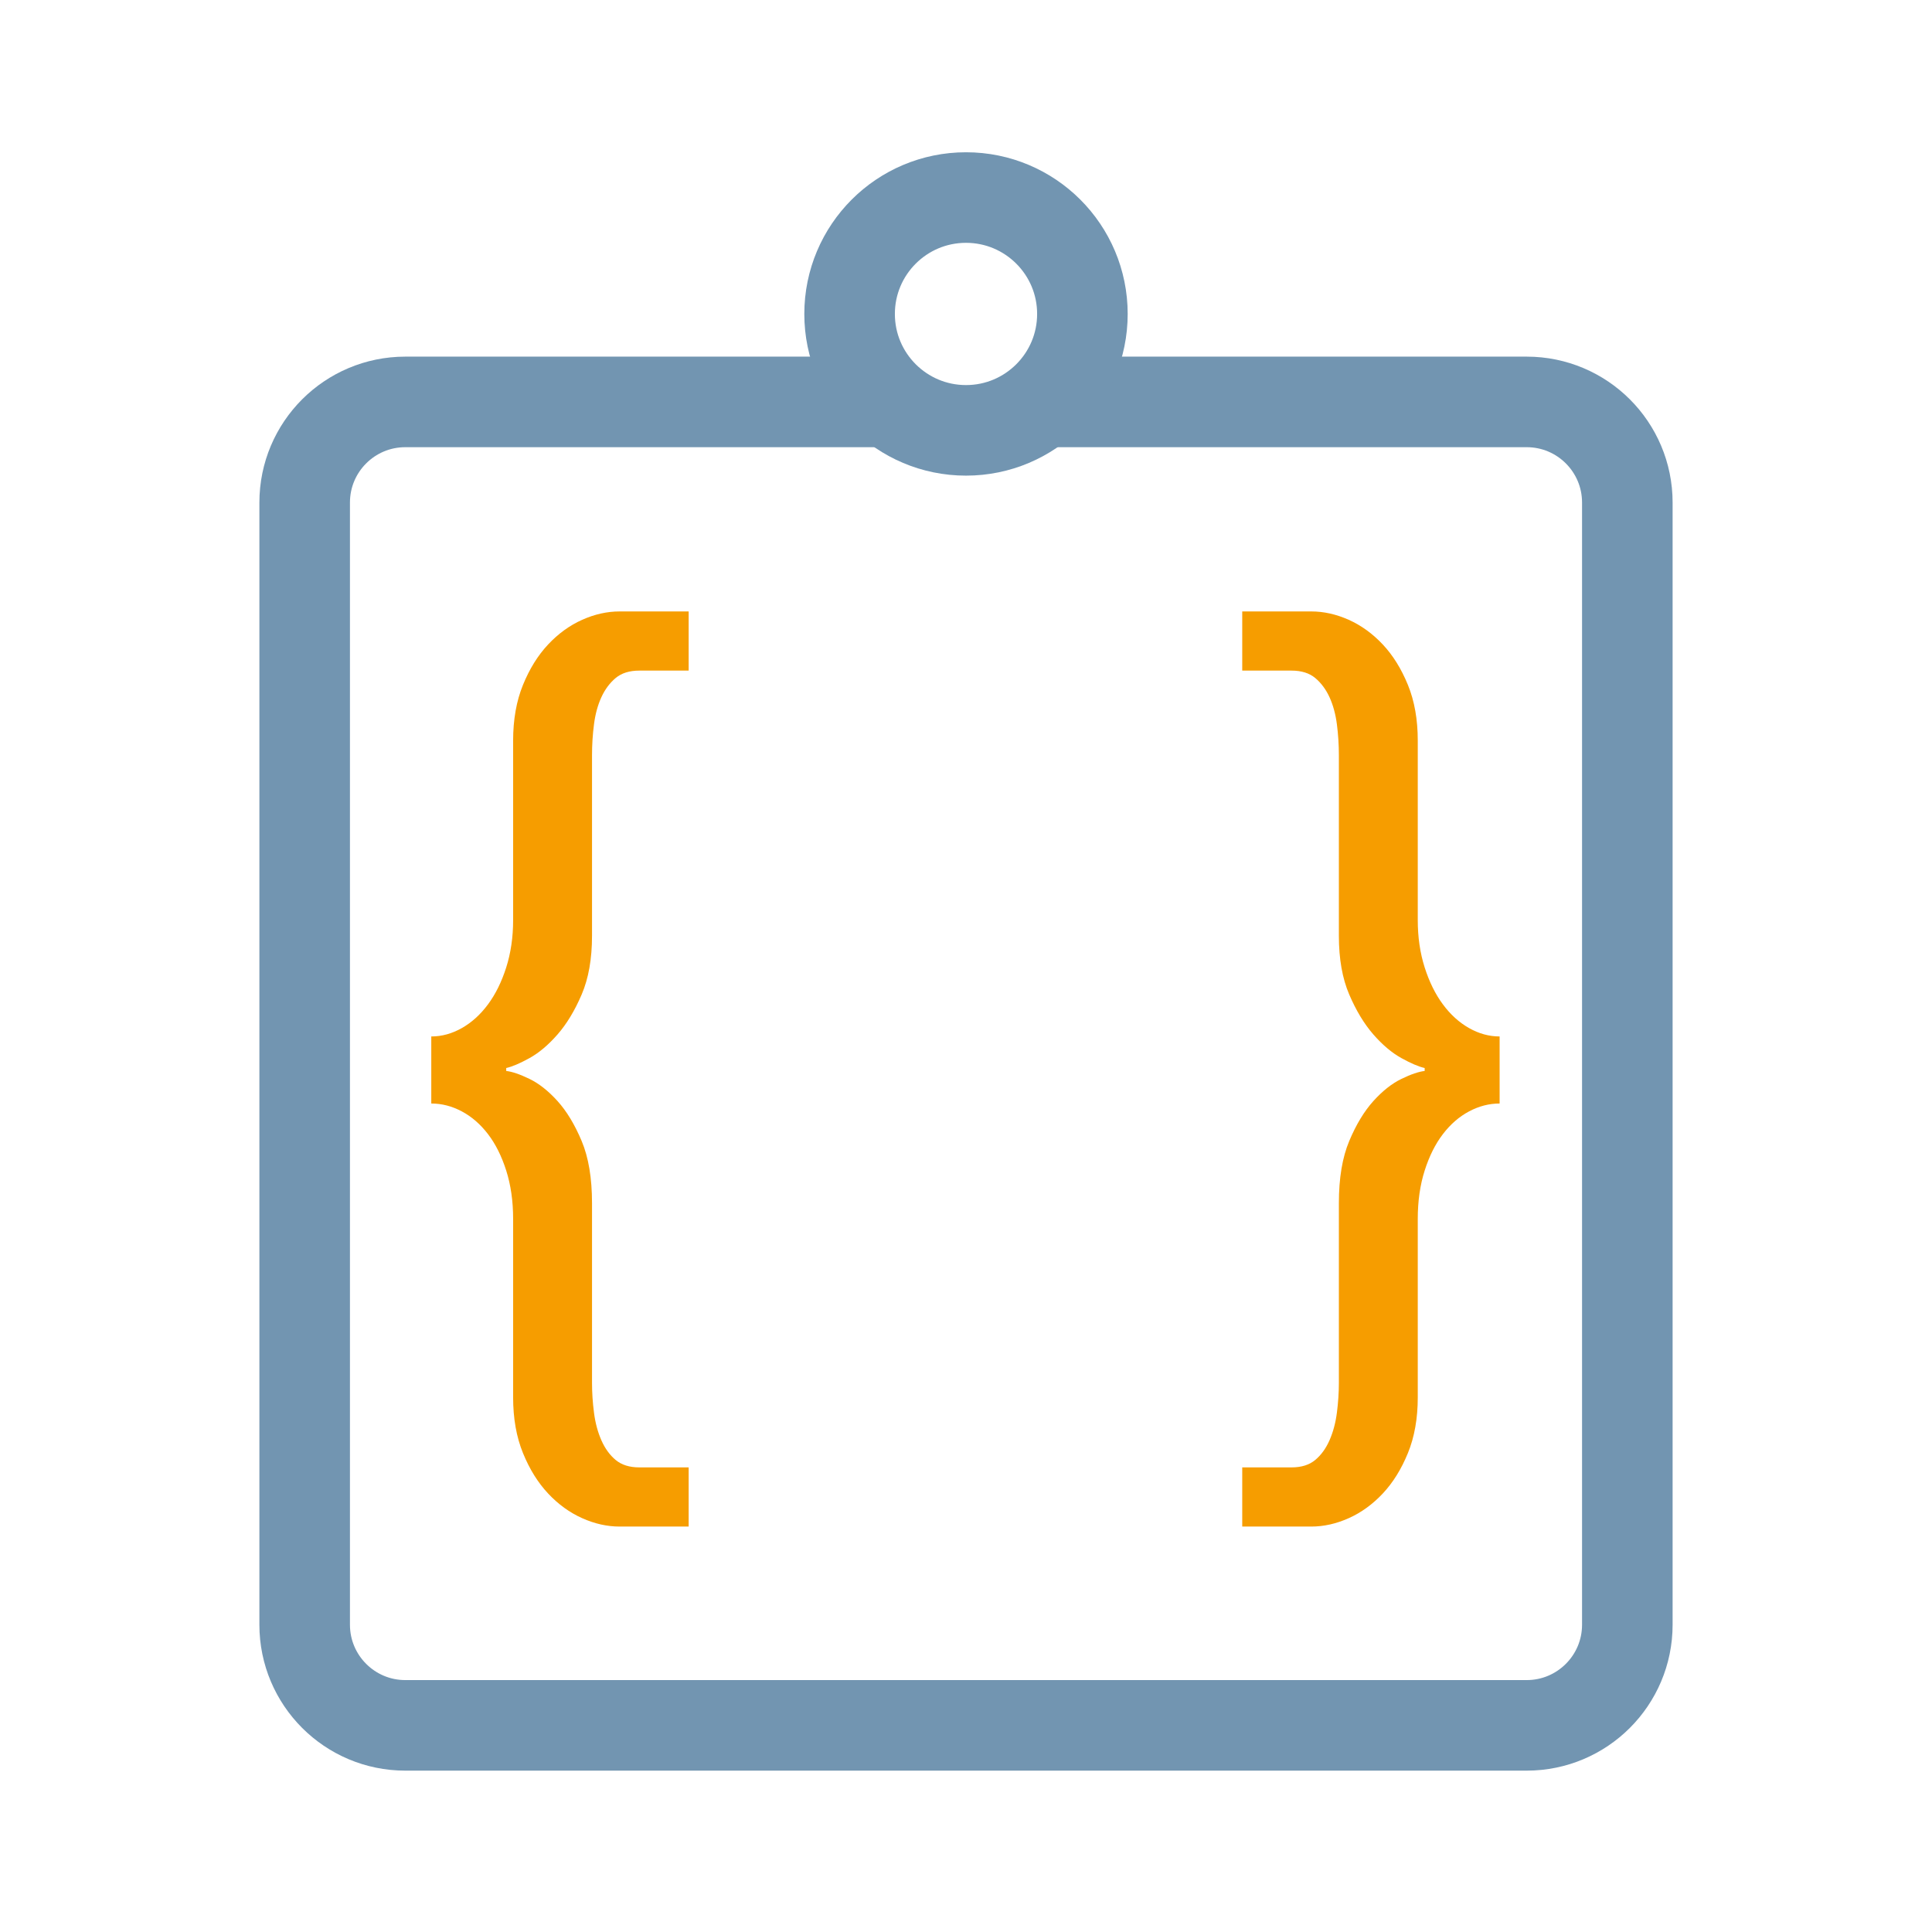
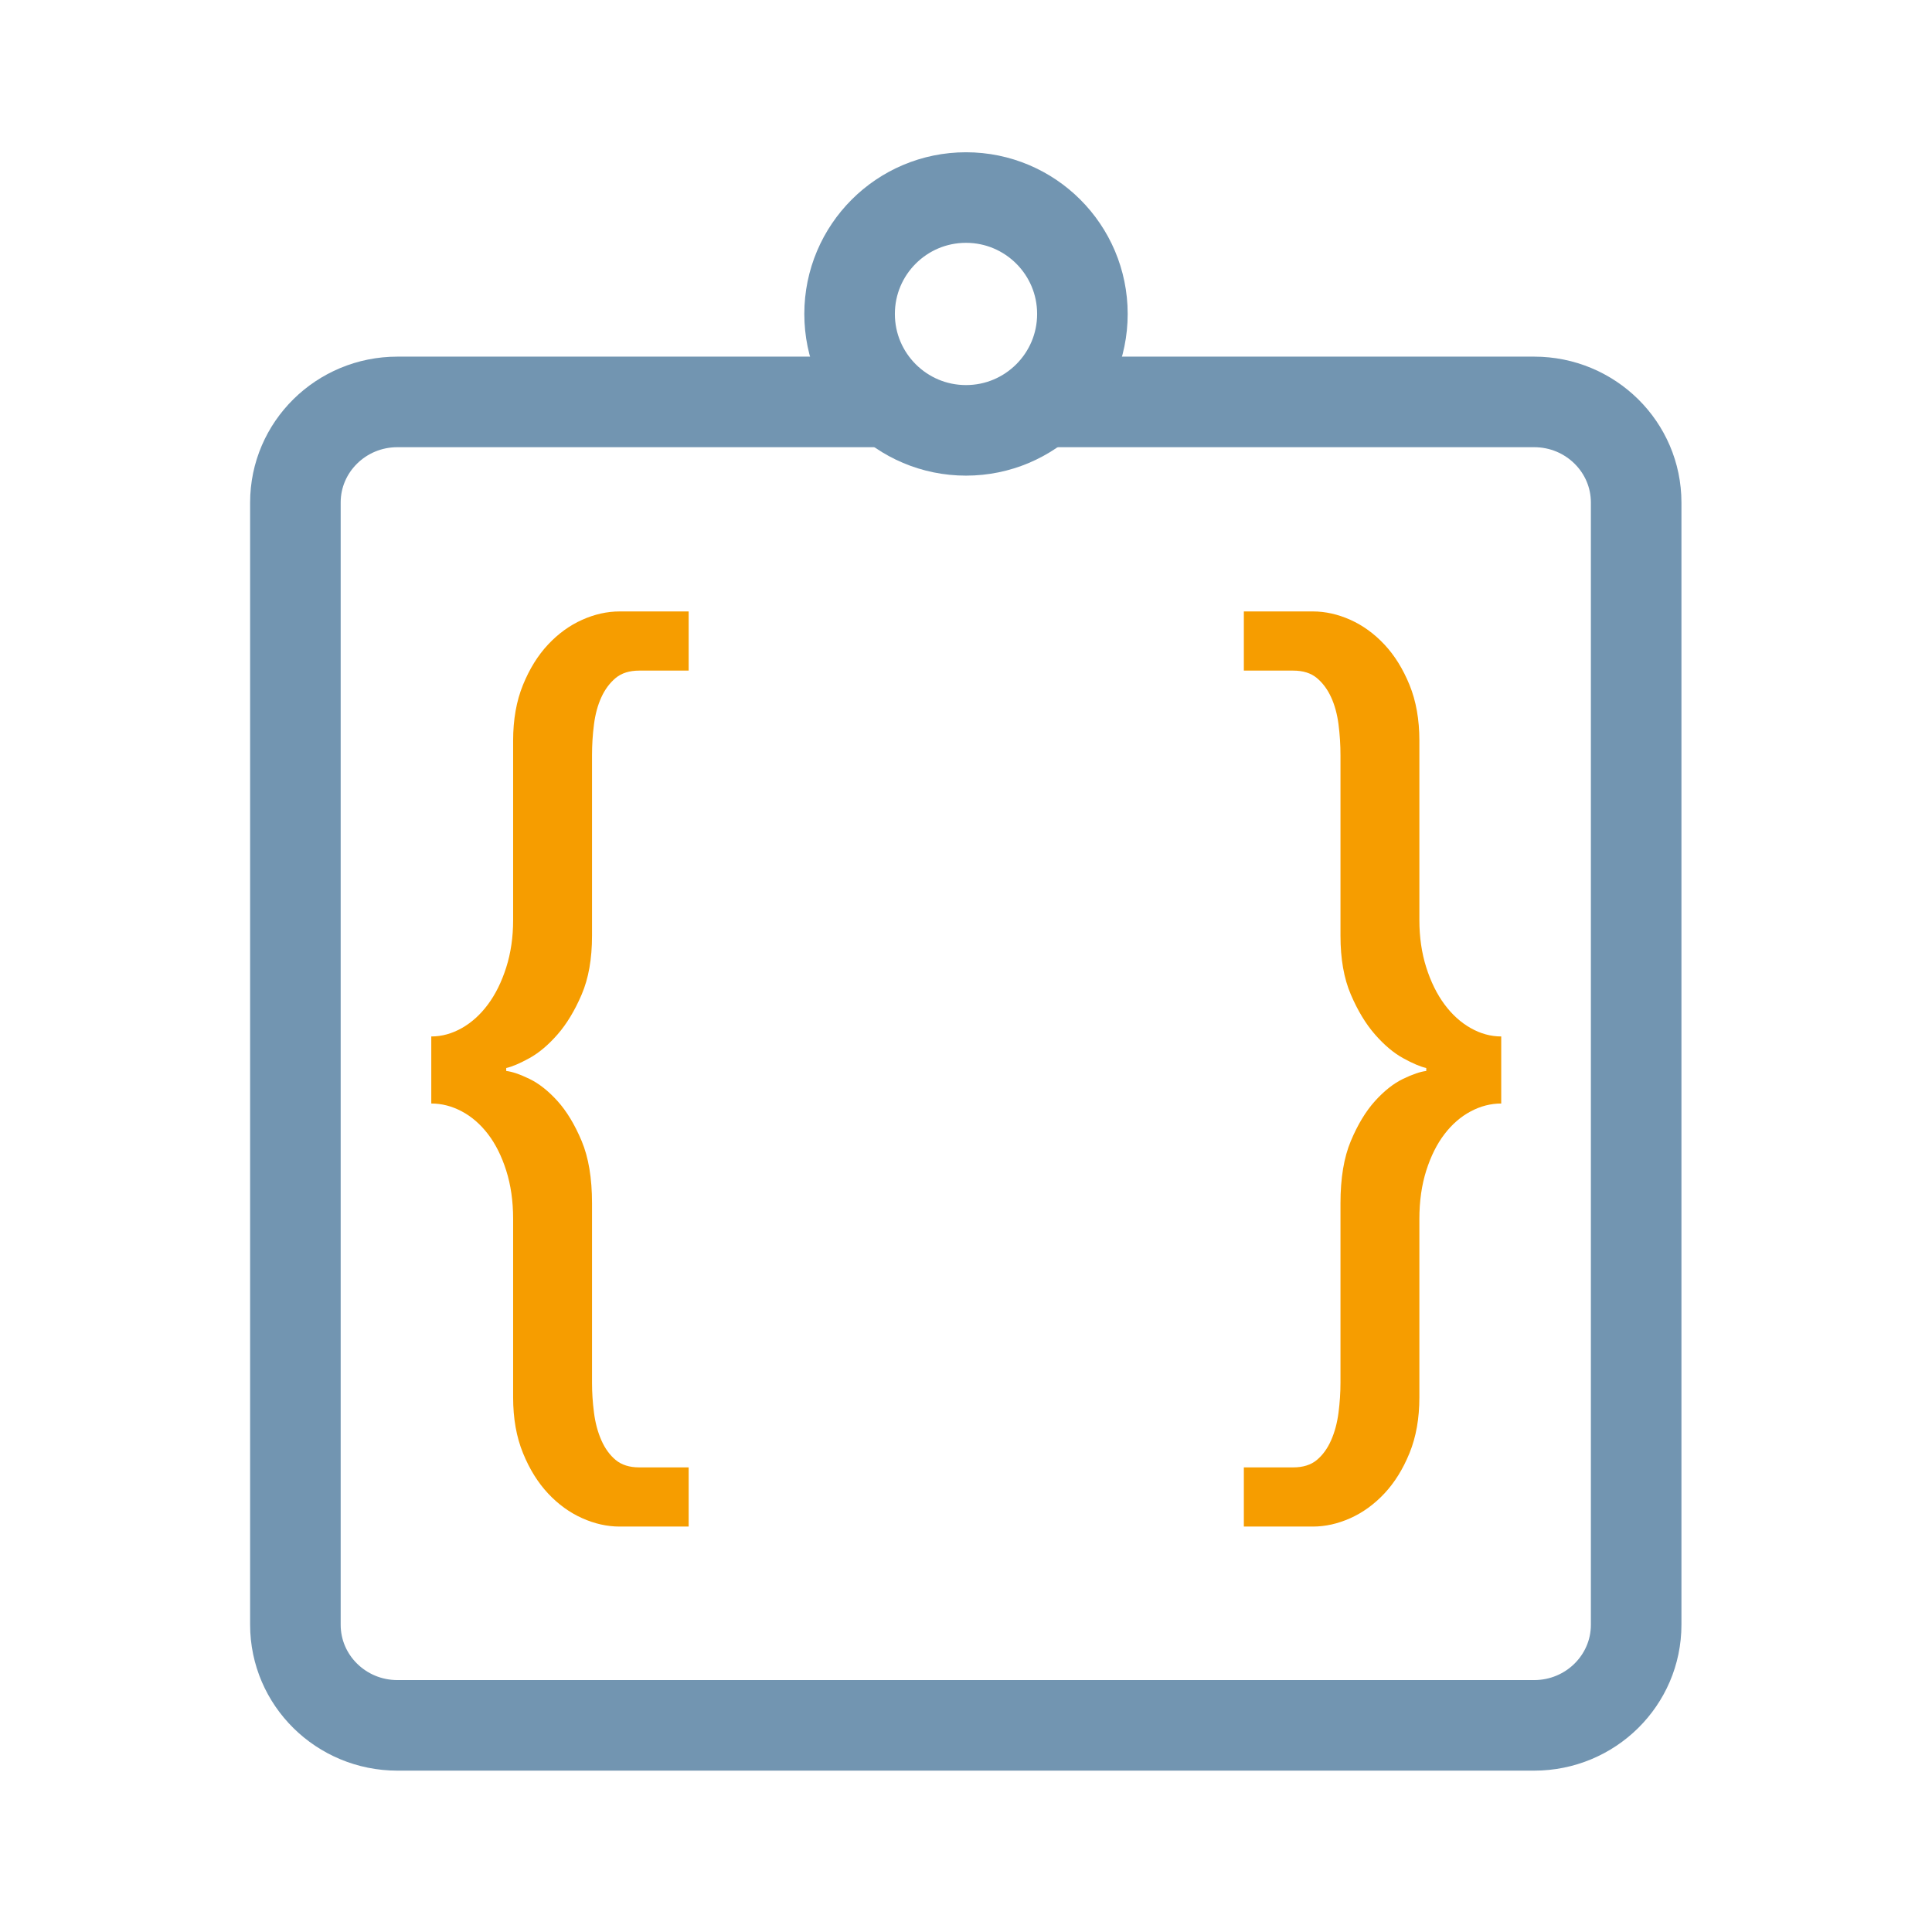
- <svg xmlns="http://www.w3.org/2000/svg" width="96px" height="96px" version="1.1" xml:space="preserve" style="fill-rule:evenodd;clip-rule:evenodd;stroke-miterlimit:2;">
-   <g id="v1" />
-   <g id="final">
+ <svg xmlns="http://www.w3.org/2000/svg" width="100%" height="100%" viewBox="0 0 96 96" version="1.1" xml:space="preserve" style="fill-rule:evenodd;clip-rule:evenodd;stroke-miterlimit:2;">
+   <g id="CPanel-icons-v2">
    <g id="CSS-manager-v2">
-       <path d="M61.726,33.322L61.726,30.382L65.156,30.382C65.777,30.382 66.397,30.521 67.018,30.798C67.639,31.076 68.202,31.484 68.709,32.023C69.215,32.562 69.631,33.232 69.958,34.032C70.285,34.833 70.448,35.756 70.448,36.801L70.448,45.719C70.448,46.568 70.562,47.352 70.791,48.071C71.02,48.79 71.322,49.402 71.698,49.908C72.073,50.415 72.506,50.807 72.996,51.084C73.486,51.362 73.992,51.501 74.515,51.501L74.515,54.833C73.992,54.833 73.486,54.964 72.996,55.225C72.506,55.486 72.073,55.862 71.698,56.352C71.322,56.842 71.02,57.446 70.791,58.165C70.562,58.884 70.448,59.684 70.448,60.566L70.448,69.435C70.448,70.48 70.285,71.403 69.958,72.203C69.631,73.004 69.215,73.673 68.709,74.212C68.202,74.751 67.639,75.16 67.018,75.437C66.397,75.715 65.777,75.854 65.156,75.854L61.726,75.854L61.726,72.914L64.176,72.914C64.666,72.914 65.058,72.791 65.352,72.546C65.646,72.301 65.883,71.975 66.063,71.566C66.242,71.158 66.365,70.701 66.43,70.194C66.495,69.688 66.528,69.19 66.528,68.7L66.528,59.782C66.528,58.541 66.7,57.512 67.043,56.695C67.386,55.878 67.786,55.217 68.243,54.71C68.7,54.204 69.166,53.837 69.64,53.608C70.113,53.379 70.497,53.249 70.791,53.216L70.791,53.069C70.497,53.004 70.113,52.84 69.64,52.579C69.166,52.318 68.7,51.926 68.243,51.403C67.786,50.88 67.386,50.219 67.043,49.418C66.7,48.618 66.528,47.646 66.528,46.503L66.528,37.536C66.528,37.013 66.495,36.499 66.43,35.992C66.365,35.486 66.242,35.037 66.063,34.645C65.883,34.253 65.646,33.934 65.352,33.689C65.058,33.444 64.666,33.322 64.176,33.322L61.726,33.322Z" style="fill:rgb(246,157,0);fill-rule:nonzero;" />
+       <path d="M61.806,33.322L61.806,30.382L65.236,30.382C65.856,30.382 66.477,30.521 67.098,30.798C67.718,31.076 68.282,31.484 68.788,32.023C69.294,32.562 69.711,33.232 70.038,34.032C70.364,34.833 70.528,35.756 70.528,36.801L70.528,45.719C70.528,46.568 70.642,47.352 70.87,48.071C71.099,48.79 71.401,49.402 71.777,49.908C72.153,50.415 72.586,50.807 73.076,51.084C73.566,51.362 74.072,51.501 74.595,51.501L74.595,54.833C74.072,54.833 73.566,54.964 73.076,55.225C72.586,55.486 72.153,55.862 71.777,56.352C71.401,56.842 71.099,57.446 70.87,58.165C70.642,58.884 70.528,59.684 70.528,60.566L70.528,69.435C70.528,70.48 70.364,71.403 70.038,72.203C69.711,73.004 69.294,73.673 68.788,74.212C68.282,74.751 67.718,75.16 67.098,75.437C66.477,75.715 65.856,75.854 65.236,75.854L61.806,75.854L61.806,72.914L64.256,72.914C64.745,72.914 65.138,72.791 65.432,72.546C65.726,72.301 65.962,71.975 66.142,71.566C66.322,71.158 66.444,70.701 66.51,70.194C66.575,69.688 66.608,69.19 66.608,68.7L66.608,59.782C66.608,58.541 66.779,57.512 67.122,56.695C67.465,55.878 67.865,55.217 68.323,54.71C68.78,54.204 69.245,53.837 69.719,53.608C70.193,53.379 70.577,53.249 70.87,53.216L70.87,53.069C70.577,53.004 70.193,52.84 69.719,52.579C69.245,52.318 68.78,51.926 68.323,51.403C67.865,50.88 67.465,50.219 67.122,49.418C66.779,48.618 66.608,47.646 66.608,46.503L66.608,37.536C66.608,37.013 66.575,36.499 66.51,35.992C66.444,35.486 66.322,35.037 66.142,34.645C65.962,34.253 65.726,33.934 65.432,33.689C65.138,33.444 64.745,33.322 64.256,33.322L61.806,33.322Z" style="fill:rgb(246,157,0);fill-rule:nonzero;" />
      <path d="M34.219,33.322L34.219,30.382L30.789,30.382C30.168,30.382 29.547,30.521 28.927,30.798C28.306,31.076 27.742,31.484 27.236,32.023C26.73,32.562 26.313,33.232 25.987,34.032C25.66,34.833 25.497,35.756 25.497,36.801L25.497,45.719C25.497,46.568 25.382,47.352 25.154,48.071C24.925,48.79 24.623,49.402 24.247,49.908C23.871,50.415 23.439,50.807 22.949,51.084C22.459,51.362 21.952,51.501 21.43,51.501L21.43,54.833C21.952,54.833 22.459,54.964 22.949,55.225C23.439,55.486 23.871,55.862 24.247,56.352C24.623,56.842 24.925,57.446 25.154,58.165C25.382,58.884 25.497,59.684 25.497,60.566L25.497,69.435C25.497,70.48 25.66,71.403 25.987,72.203C26.313,73.004 26.73,73.673 27.236,74.212C27.742,74.751 28.306,75.16 28.927,75.437C29.547,75.715 30.168,75.854 30.789,75.854L34.219,75.854L34.219,72.914L31.769,72.914C31.279,72.914 30.887,72.791 30.593,72.546C30.299,72.301 30.062,71.975 29.882,71.566C29.702,71.158 29.58,70.701 29.515,70.194C29.449,69.688 29.417,69.19 29.417,68.7L29.417,59.782C29.417,58.541 29.245,57.512 28.902,56.695C28.559,55.878 28.159,55.217 27.702,54.71C27.244,54.204 26.779,53.837 26.305,53.608C25.831,53.379 25.448,53.249 25.154,53.216L25.154,53.069C25.448,53.004 25.831,52.84 26.305,52.579C26.779,52.318 27.244,51.926 27.702,51.403C28.159,50.88 28.559,50.219 28.902,49.418C29.245,48.618 29.417,47.646 29.417,46.503L29.417,37.536C29.417,37.013 29.449,36.499 29.515,35.992C29.58,35.486 29.702,35.037 29.882,34.645C30.062,34.253 30.299,33.934 30.593,33.689C30.887,33.444 31.279,33.322 31.769,33.322L34.219,33.322Z" style="fill:rgb(246,157,0);fill-rule:nonzero;" />
-       <path d="M51.397,19.971L75.861,19.971C78.622,19.971 80.861,22.209 80.861,24.971L80.861,80.732C80.861,83.493 78.622,85.732 75.861,85.732L20.139,85.732C17.378,85.732 15.139,83.493 15.139,80.732L15.139,24.971C15.139,22.209 17.378,19.971 20.139,19.971L43.872,19.971" style="fill:none;stroke:rgb(114,149,177);stroke-width:4.5px;" />
+       <path d="M51.433,19.971L76.232,19.971C79.031,19.971 81.3,22.209 81.3,24.971L81.3,80.732C81.3,83.493 79.031,85.732 76.232,85.732L19.747,85.732C16.948,85.732 14.678,83.493 14.678,80.732L14.678,24.971C14.678,22.209 16.948,19.971 19.747,19.971L43.804,19.971" style="fill:none;stroke:rgb(114,149,177);stroke-width:4.5px;" />
      <circle cx="48" cy="15.6" r="5.784" style="fill:none;stroke:rgb(114,149,177);stroke-width:4.5px;" />
    </g>
  </g>
+   <g id="_-Housekeeping-Icons">
+     </g>
</svg>
